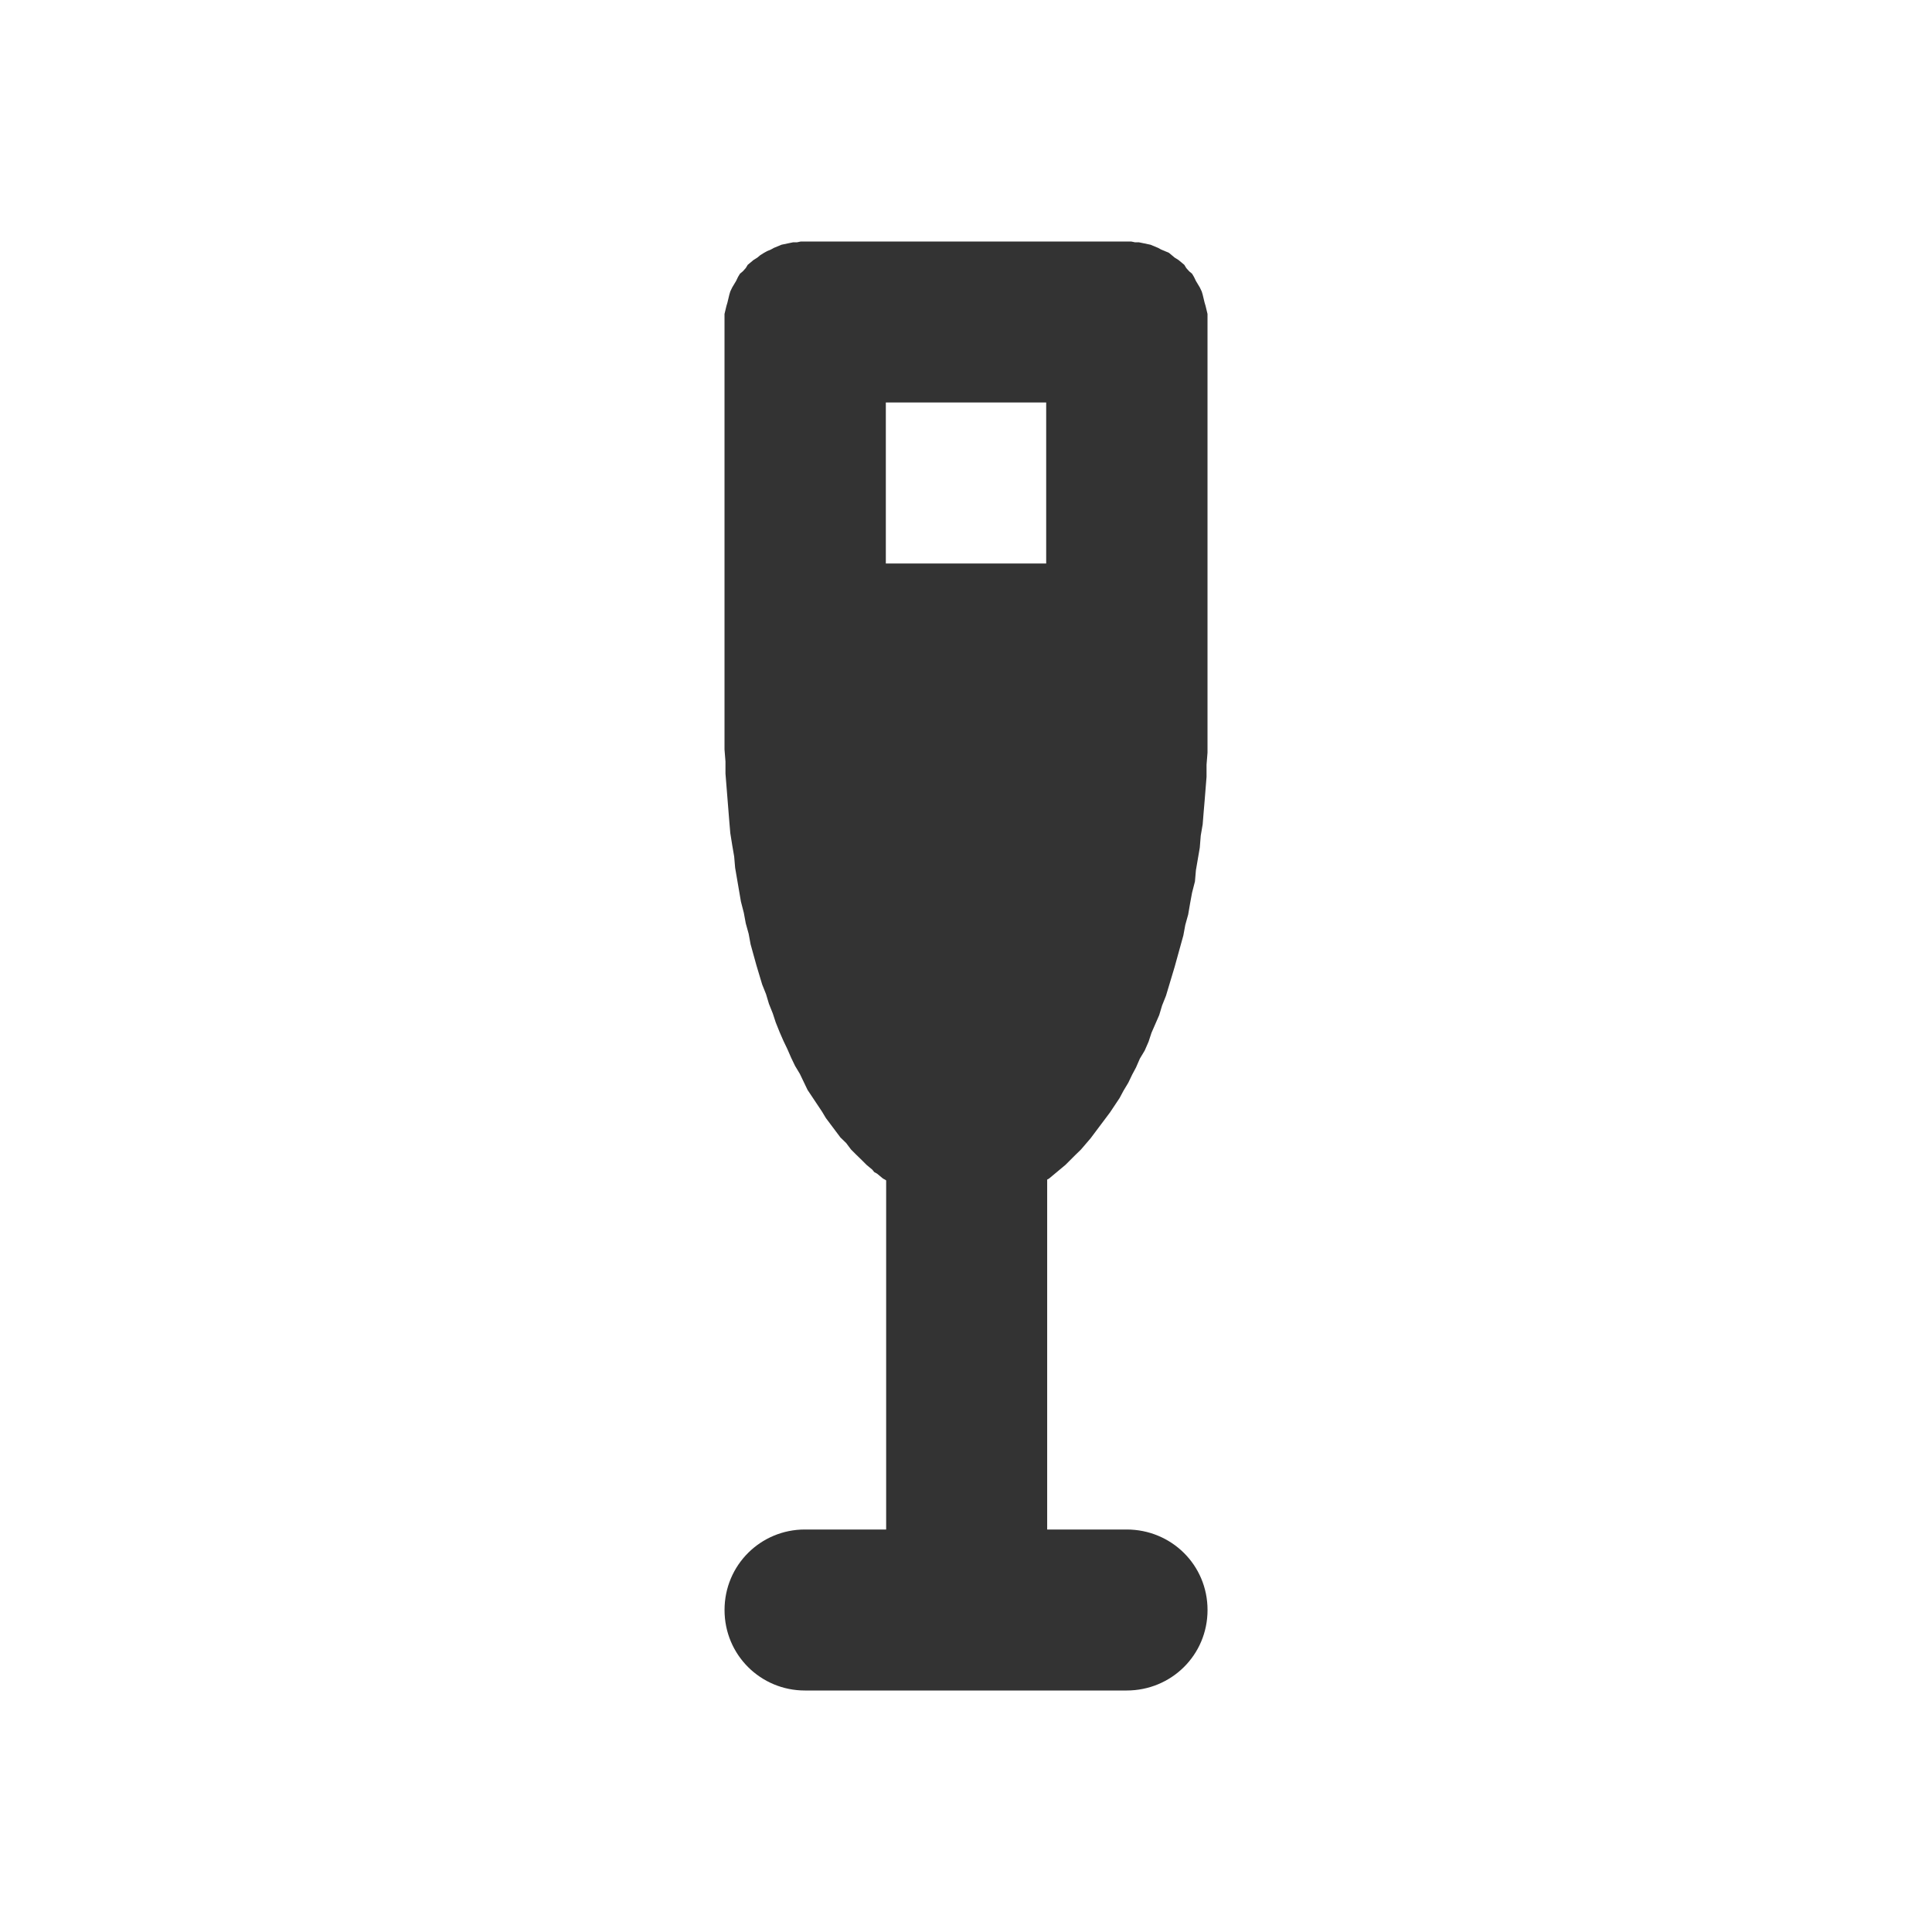
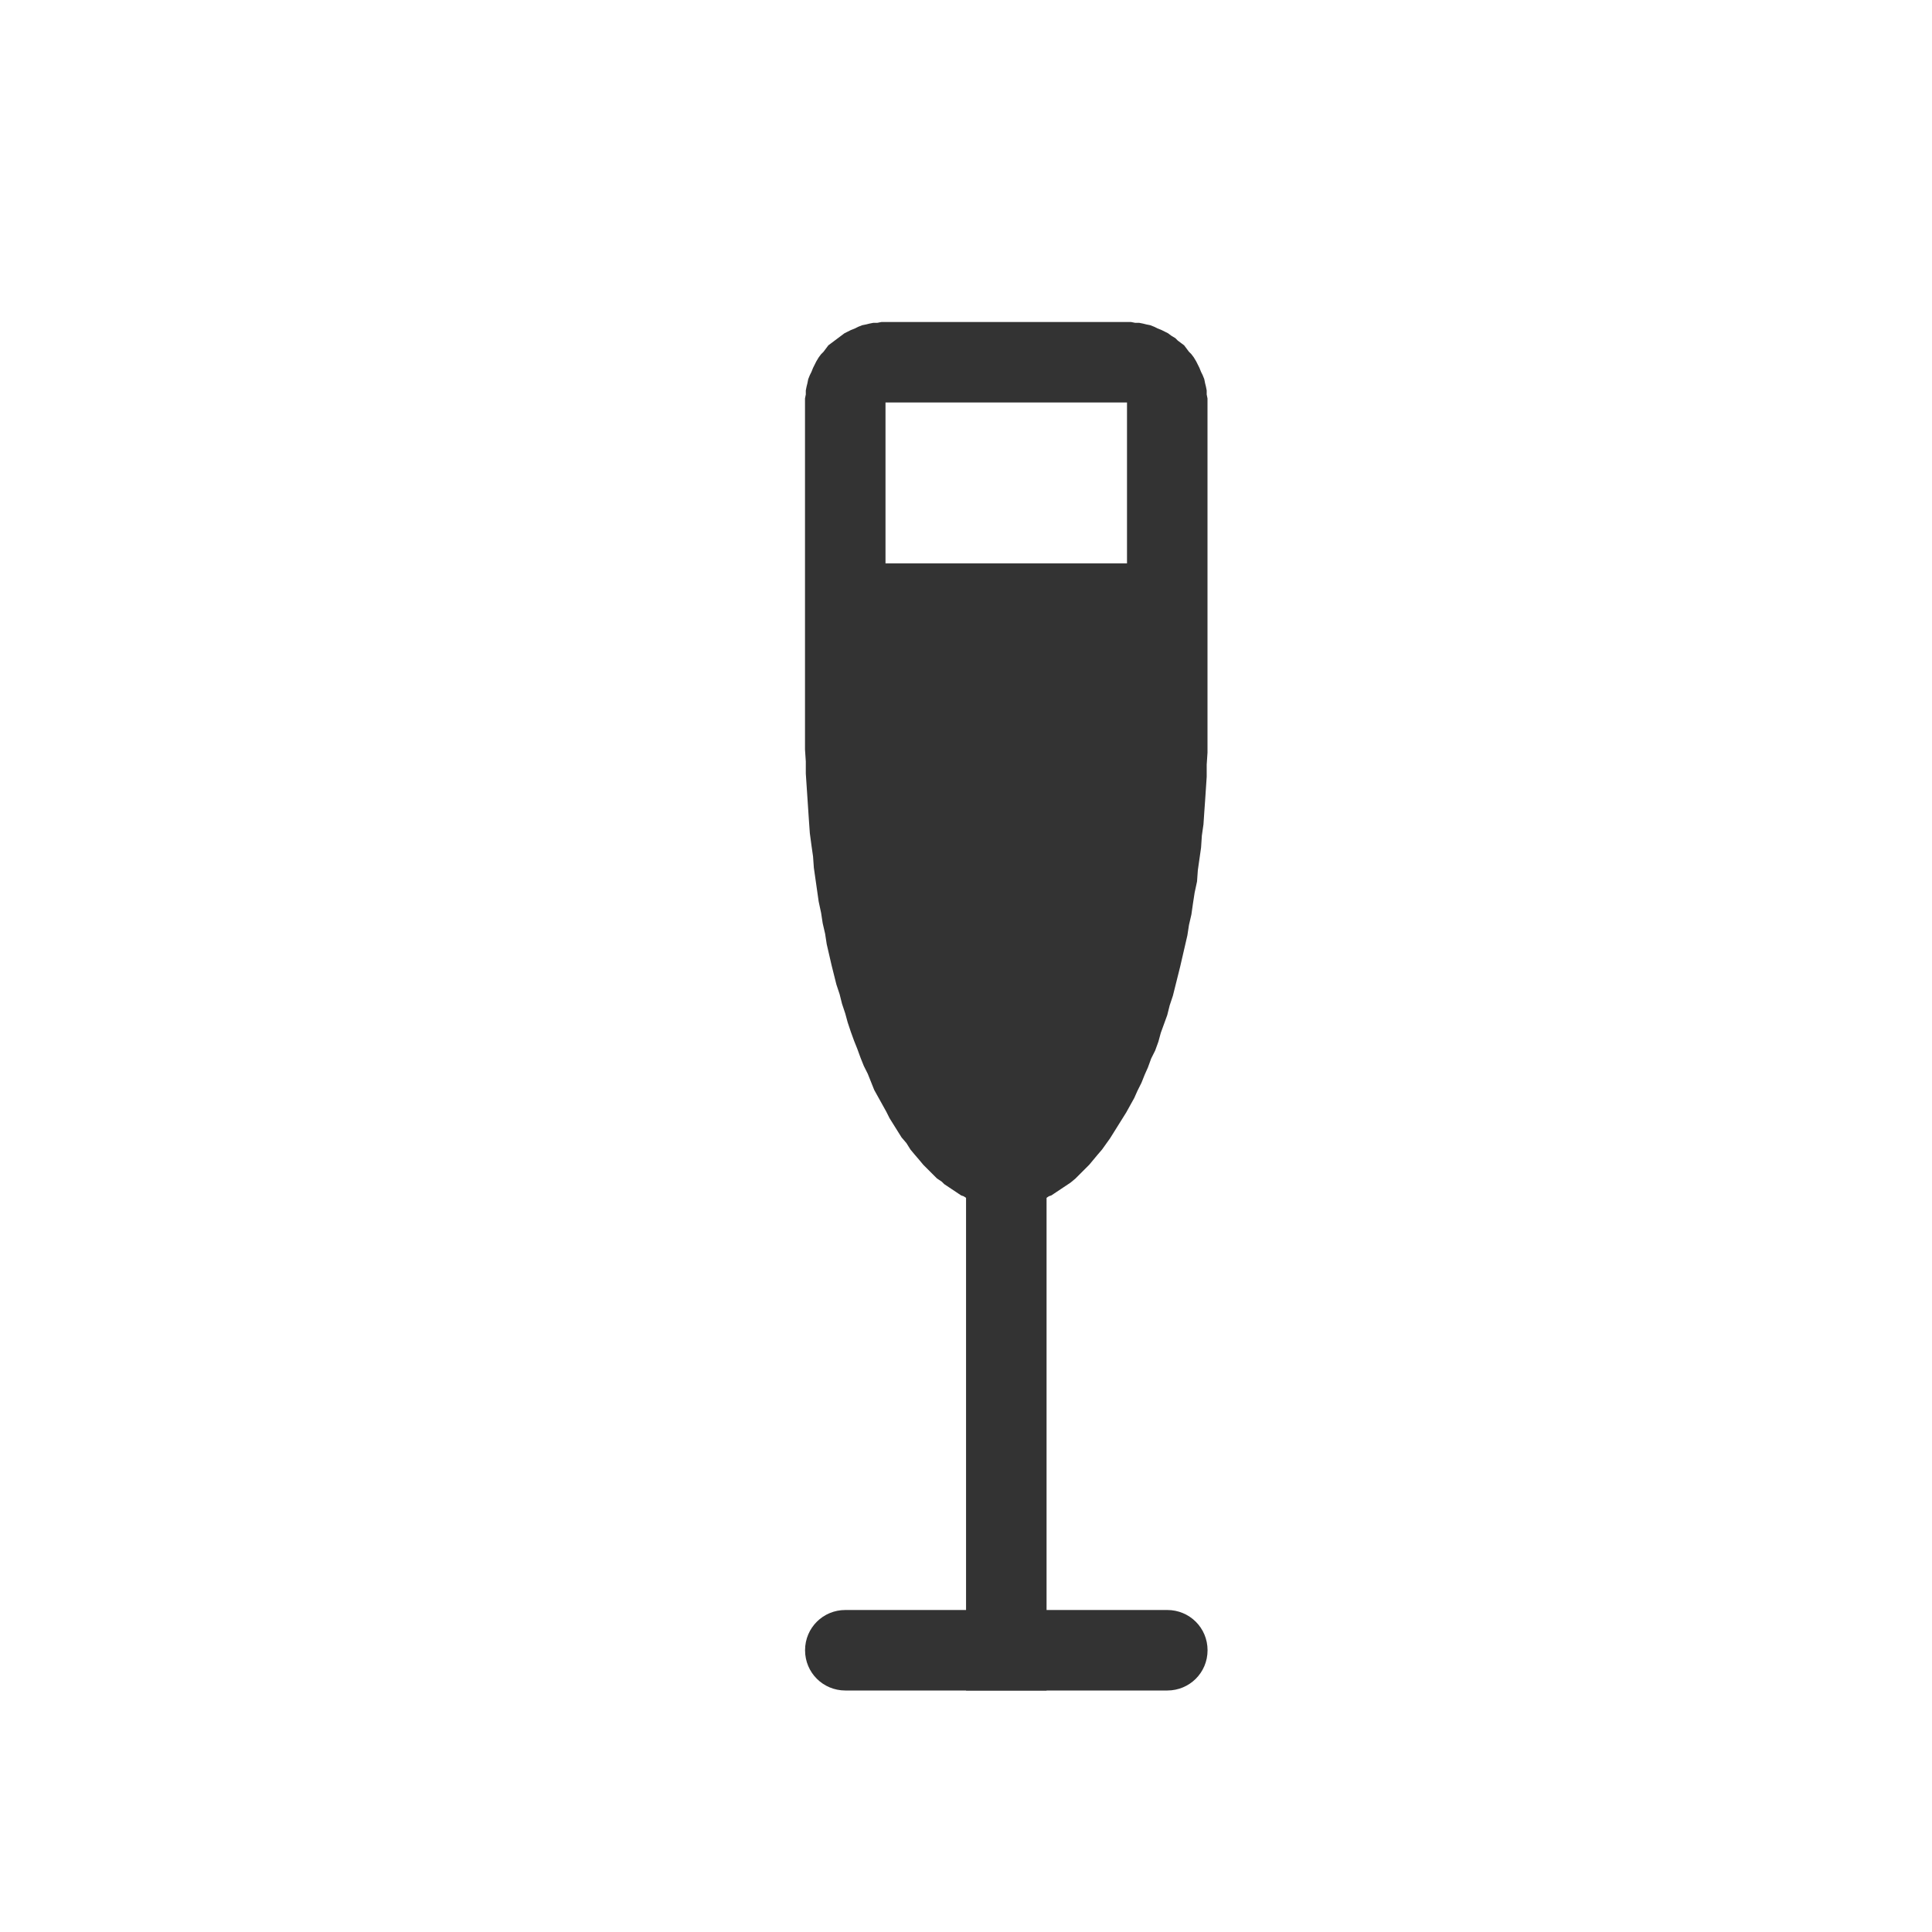
<svg xmlns="http://www.w3.org/2000/svg" width="24px" height="24px" version="1.1" xml:space="preserve" style="fill-rule:evenodd;clip-rule:evenodd;stroke-linejoin:round;stroke-miterlimit:1.414;">
  <g transform="matrix(1,0,0,1,-1102,-1080)">
    <g id="object.filled.champaigne" transform="matrix(1,0,0,1,-466,310)">
      <rect x="1568" y="770" width="24" height="24" style="fill:none;" />
-       <g transform="matrix(1.11811,0,0,0.857143,-1167.07,-70.5714)">
+       <g transform="matrix(2,0,0,7.5,-3333.08,-6651.75)">
+         <path d="M2457.79,990.5L2455.79,990.5L2456.04,991.3L2456.79,991.5L2457.54,991.3L2457.79,990.5Z" style="fill:rgb(51,51,51);" />
+       </g>
+       <g transform="matrix(0.559054,0,0,1,206.964,-213)">
        <rect x="2456" y="997" width="1.789" height="7" style="fill:rgb(51,51,51);" />
      </g>
-       <g transform="matrix(0.75,0,0,2,-263.342,-1219)">
-         <path d="M2461.79,1004.5C2461.79,1004.22 2461.19,1004 2460.45,1004L2455.12,1004C2454.39,1004 2453.79,1004.22 2453.79,1004.5C2453.79,1004.78 2454.39,1005 2455.12,1005L2460.45,1005C2461.19,1005 2461.79,1004.78 2461.79,1004.5Z" style="fill:rgb(51,51,51);" />
+       <g transform="matrix(0.625,0,0,1,44.382,-214)">
+         <path d="M2461.79,1004.5C2461.79,1004.22 2461.43,1004 2460.99,1004L2454.59,1004C2454.15,1004 2453.79,1004.22 2453.79,1004.5C2453.79,1004.78 2454.15,1005 2454.59,1005L2460.99,1005C2461.43,1005 2461.79,1004.78 2461.79,1004.5Z" style="fill:rgb(51,51,51);" />
      </g>
-       <g transform="matrix(1.5,0,0,6,-2105.18,-5166)">
+       <g transform="matrix(2,0,0,1,-3333.08,-213.5)">
        <rect x="2455.79" y="990.5" width="2" height="1" style="fill:rgb(51,51,51);" />
      </g>
-       <g transform="matrix(1.2,0,0,1,-1369,-262)">
-         <path d="M2459.21,1035L2459.25,1035.01L2459.29,1035.01L2459.33,1035.02L2459.37,1035.03L2459.41,1035.04L2459.45,1035.06L2459.49,1035.08L2459.52,1035.1L2459.56,1035.12L2459.6,1035.14L2459.63,1035.17L2459.66,1035.2L2459.7,1035.23L2459.73,1035.26L2459.76,1035.29L2459.78,1035.33L2459.81,1035.37L2459.84,1035.4L2459.86,1035.44L2459.88,1035.49L2459.9,1035.53L2459.92,1035.57L2459.94,1035.62L2459.95,1035.66L2459.96,1035.71L2459.97,1035.76L2459.98,1035.8L2459.99,1035.85L2460,1035.9L2460,1035.95L2460,1036L2460,1041L2460,1041.04L2460,1041.19L2460,1041.35L2459.99,1041.5L2459.99,1041.65L2459.98,1041.8L2459.97,1041.95L2459.96,1042.09L2459.95,1042.24L2459.93,1042.38L2459.92,1042.53L2459.9,1042.67L2459.88,1042.81L2459.87,1042.95L2459.84,1043.09L2459.82,1043.22L2459.8,1043.36L2459.77,1043.49L2459.75,1043.62L2459.72,1043.75L2459.69,1043.88L2459.66,1044.01L2459.63,1044.13L2459.6,1044.25L2459.57,1044.37L2459.53,1044.49L2459.5,1044.61L2459.46,1044.72L2459.42,1044.83L2459.39,1044.94L2459.35,1045.05L2459.3,1045.15L2459.26,1045.26L2459.22,1045.35L2459.18,1045.45L2459.13,1045.55L2459.09,1045.64L2459.04,1045.73L2458.99,1045.82L2458.94,1045.9L2458.89,1045.98L2458.84,1046.06L2458.79,1046.14L2458.74,1046.21L2458.69,1046.28L2458.63,1046.35L2458.58,1046.41L2458.53,1046.47L2458.47,1046.53L2458.41,1046.59L2458.39,1046.61L2458.36,1046.64L2458.33,1046.66L2458.3,1046.69L2458.27,1046.71L2458.24,1046.73L2458.21,1046.75L2458.18,1046.77L2458.15,1046.79L2458.12,1046.81L2458.09,1046.83L2458.06,1046.85L2458.03,1046.86L2458,1046.88L2457.97,1046.89L2457.94,1046.91L2457.91,1046.92L2457.88,1046.93L2457.85,1046.94L2457.82,1046.95L2457.79,1046.96L2457.75,1046.97L2457.72,1046.98L2457.69,1046.98L2457.66,1046.99L2457.63,1046.99L2457.6,1047L2457.56,1047L2457.53,1047L2457.5,1047L2457.47,1047L2457.44,1047L2457.4,1047L2457.37,1046.99L2457.34,1046.99L2457.31,1046.98L2457.28,1046.98L2457.24,1046.97L2457.21,1046.96L2457.18,1046.95L2457.15,1046.94L2457.12,1046.93L2457.09,1046.92L2457.06,1046.91L2457.03,1046.89L2457,1046.88L2456.97,1046.86L2456.94,1046.85L2456.91,1046.83L2456.88,1046.81L2456.85,1046.79L2456.82,1046.77L2456.79,1046.75L2456.76,1046.73L2456.73,1046.71L2456.7,1046.68L2456.67,1046.66L2456.64,1046.64L2456.61,1046.61L2456.58,1046.58L2456.55,1046.56L2456.53,1046.53L2456.47,1046.47L2456.42,1046.41L2456.36,1046.34L2456.31,1046.28L2456.26,1046.2L2456.2,1046.13L2456.15,1046.05L2456.1,1045.97L2456.05,1045.89L2456.01,1045.81L2455.96,1045.72L2455.91,1045.63L2455.86,1045.54L2455.82,1045.44L2455.78,1045.34L2455.73,1045.24L2455.69,1045.14L2455.65,1045.03L2455.61,1044.93L2455.57,1044.82L2455.53,1044.7L2455.5,1044.59L2455.46,1044.47L2455.43,1044.35L2455.39,1044.23L2455.36,1044.11L2455.33,1043.99L2455.3,1043.86L2455.27,1043.73L2455.25,1043.6L2455.22,1043.47L2455.2,1043.34L2455.17,1043.2L2455.15,1043.06L2455.13,1042.92L2455.11,1042.78L2455.1,1042.64L2455.08,1042.5L2455.06,1042.35L2455.05,1042.21L2455.04,1042.06L2455.03,1041.91L2455.02,1041.76L2455.01,1041.61L2455.01,1041.46L2455,1041.31L2455,1041.15L2455,1041L2455,1036L2455,1035.95L2455,1035.9L2455.01,1035.85L2455.02,1035.8L2455.03,1035.76L2455.04,1035.71L2455.05,1035.66L2455.06,1035.62L2455.08,1035.57L2455.1,1035.53L2455.12,1035.49L2455.14,1035.44L2455.16,1035.4L2455.19,1035.37L2455.22,1035.33L2455.24,1035.29L2455.27,1035.26L2455.3,1035.23L2455.34,1035.2L2455.37,1035.17L2455.41,1035.14L2455.44,1035.12L2455.48,1035.1L2455.51,1035.08L2455.55,1035.06L2455.59,1035.04L2455.63,1035.03L2455.67,1035.02L2455.71,1035.01L2455.75,1035.01L2455.79,1035L2455.83,1035L2459.17,1035L2459.21,1035ZM2456.67,1037L2456.67,1040.99L2456.67,1041.13L2456.67,1041.26L2456.67,1041.38L2456.68,1041.51L2456.68,1041.64L2456.69,1041.76L2456.7,1041.88L2456.71,1042.01L2456.72,1042.12L2456.73,1042.24L2456.74,1042.36L2456.76,1042.48L2456.78,1042.59L2456.79,1042.7L2456.81,1042.81L2456.83,1042.92L2456.85,1043.03L2456.87,1043.13L2456.89,1043.23L2456.91,1043.33L2456.93,1043.43L2456.96,1043.53L2456.98,1043.62L2457.01,1043.71L2457.03,1043.8L2457.06,1043.89L2457.09,1043.97L2457.11,1044.05L2457.14,1044.13L2457.17,1044.21L2457.2,1044.28L2457.22,1044.35L2457.25,1044.41L2457.28,1044.48L2457.31,1044.54L2457.34,1044.59L2457.36,1044.65L2457.39,1044.7L2457.42,1044.74L2457.44,1044.79L2457.47,1044.82L2457.49,1044.86L2457.5,1044.87L2457.51,1044.86L2457.53,1044.83L2457.55,1044.79L2457.58,1044.75L2457.61,1044.7L2457.63,1044.65L2457.66,1044.6L2457.69,1044.54L2457.72,1044.48L2457.74,1044.42L2457.77,1044.36L2457.8,1044.29L2457.83,1044.22L2457.86,1044.14L2457.88,1044.06L2457.91,1043.98L2457.94,1043.9L2457.96,1043.82L2457.99,1043.73L2458.01,1043.64L2458.04,1043.54L2458.06,1043.45L2458.09,1043.35L2458.11,1043.25L2458.13,1043.15L2458.15,1043.05L2458.17,1042.94L2458.19,1042.83L2458.2,1042.72L2458.22,1042.61L2458.24,1042.5L2458.25,1042.38L2458.27,1042.27L2458.28,1042.15L2458.29,1042.03L2458.3,1041.91L2458.31,1041.79L2458.32,1041.66L2458.32,1041.54L2458.33,1041.41L2458.33,1041.29L2458.33,1041.16L2458.33,1041.03L2458.33,1037L2456.67,1037Z" style="fill:rgb(51,51,51);" />
+       <g transform="matrix(1,0,0,1,-877,-262)">
+         <path d="M2459.05,1036L2459.1,1036.01L2459.15,1036.01L2459.2,1036.02L2459.24,1036.03L2459.29,1036.04L2459.34,1036.06L2459.38,1036.08L2459.43,1036.1L2459.47,1036.12L2459.51,1036.14L2459.55,1036.17L2459.6,1036.2L2459.63,1036.23L2459.67,1036.26L2459.71,1036.29L2459.74,1036.33L2459.77,1036.37L2459.8,1036.4L2459.83,1036.44L2459.86,1036.49L2459.88,1036.53L2459.9,1036.57L2459.92,1036.62L2459.94,1036.66L2459.96,1036.71L2459.97,1036.76L2459.98,1036.8L2459.99,1036.85L2459.99,1036.9L2460,1036.95L2460,1037L2460,1041L2460,1041.04L2460,1041.19L2460,1041.35L2459.99,1041.5L2459.99,1041.65L2459.98,1041.8L2459.97,1041.95L2459.96,1042.09L2459.95,1042.24L2459.93,1042.38L2459.92,1042.53L2459.9,1042.67L2459.88,1042.81L2459.87,1042.95L2459.84,1043.09L2459.82,1043.22L2459.8,1043.36L2459.77,1043.49L2459.75,1043.62L2459.72,1043.75L2459.69,1043.88L2459.66,1044.01L2459.63,1044.13L2459.6,1044.25L2459.57,1044.37L2459.53,1044.49L2459.5,1044.61L2459.46,1044.72L2459.42,1044.83L2459.39,1044.94L2459.35,1045.05L2459.3,1045.15L2459.26,1045.26L2459.22,1045.35L2459.18,1045.45L2459.13,1045.55L2459.09,1045.64L2459.04,1045.73L2458.99,1045.82L2458.94,1045.9L2458.89,1045.98L2458.84,1046.06L2458.79,1046.14L2458.74,1046.21L2458.69,1046.28L2458.63,1046.35L2458.58,1046.41L2458.53,1046.47L2458.47,1046.53L2458.41,1046.59L2458.36,1046.64L2458.3,1046.69L2458.27,1046.71L2458.24,1046.73L2458.21,1046.75L2458.18,1046.77L2458.15,1046.79L2458.12,1046.81L2458.09,1046.83L2458.06,1046.85L2458.03,1046.86L2458,1046.88L2457.97,1046.89L2457.94,1046.91L2457.91,1046.92L2457.88,1046.93L2457.85,1046.94L2457.82,1046.95L2457.79,1046.96L2457.75,1046.97L2457.72,1046.98L2457.69,1046.98L2457.66,1046.99L2457.63,1046.99L2457.6,1047L2457.56,1047L2457.53,1047L2457.5,1047L2457.47,1047L2457.44,1047L2457.4,1047L2457.37,1046.99L2457.34,1046.99L2457.31,1046.98L2457.28,1046.98L2457.24,1046.97L2457.21,1046.96L2457.18,1046.95L2457.15,1046.94L2457.12,1046.93L2457.09,1046.92L2457.06,1046.91L2457.03,1046.89L2457,1046.88L2456.97,1046.86L2456.94,1046.85L2456.91,1046.83L2456.88,1046.81L2456.85,1046.79L2456.82,1046.77L2456.79,1046.75L2456.76,1046.73L2456.73,1046.71L2456.7,1046.68L2456.64,1046.64L2456.58,1046.58L2456.53,1046.53L2456.47,1046.47L2456.42,1046.41L2456.36,1046.34L2456.31,1046.28L2456.26,1046.2L2456.2,1046.13L2456.15,1046.05L2456.1,1045.97L2456.05,1045.89L2456.01,1045.81L2455.96,1045.72L2455.91,1045.63L2455.86,1045.54L2455.82,1045.44L2455.78,1045.34L2455.73,1045.24L2455.69,1045.14L2455.65,1045.03L2455.61,1044.93L2455.57,1044.82L2455.53,1044.7L2455.5,1044.59L2455.46,1044.47L2455.43,1044.35L2455.39,1044.23L2455.36,1044.11L2455.33,1043.99L2455.3,1043.86L2455.27,1043.73L2455.25,1043.6L2455.22,1043.47L2455.2,1043.34L2455.17,1043.2L2455.15,1043.06L2455.13,1042.92L2455.11,1042.78L2455.1,1042.64L2455.08,1042.5L2455.06,1042.35L2455.05,1042.21L2455.04,1042.06L2455.03,1041.91L2455.02,1041.76L2455.01,1041.61L2455.01,1041.46L2455,1041.31L2455,1041.15L2455,1041L2455,1037L2455,1036.95L2455.01,1036.9L2455.01,1036.85L2455.02,1036.8L2455.03,1036.76L2455.04,1036.71L2455.06,1036.66L2455.08,1036.62L2455.1,1036.57L2455.12,1036.53L2455.14,1036.49L2455.17,1036.44L2455.2,1036.4L2455.23,1036.37L2455.26,1036.33L2455.29,1036.29L2455.33,1036.26L2455.37,1036.23L2455.41,1036.2L2455.45,1036.17L2455.49,1036.14L2455.53,1036.12L2455.57,1036.1L2455.62,1036.08L2455.66,1036.06L2455.71,1036.04L2455.76,1036.03L2455.8,1036.02L2455.85,1036.01L2455.9,1036.01L2455.95,1036L2456,1036L2459,1036L2459.05,1036ZM2456.01,1037L2456,1037L2456,1037L2456,1037.01L2456,1041L2456,1041.14L2456,1041.29L2456.01,1041.43L2456.01,1041.57L2456.02,1041.71L2456.03,1041.85L2456.04,1041.99L2456.05,1042.12L2456.06,1042.26L2456.07,1042.39L2456.09,1042.52L2456.1,1042.65L2456.12,1042.78L2456.14,1042.91L2456.16,1043.04L2456.18,1043.16L2456.2,1043.28L2456.23,1043.4L2456.25,1043.52L2456.28,1043.64L2456.3,1043.75L2456.33,1043.87L2456.36,1043.97L2456.39,1044.08L2456.42,1044.19L2456.45,1044.29L2456.48,1044.39L2456.52,1044.49L2456.55,1044.59L2456.59,1044.68L2456.62,1044.77L2456.66,1044.86L2456.69,1044.94L2456.73,1045.02L2456.76,1045.1L2456.8,1045.18L2456.84,1045.25L2456.88,1045.32L2456.92,1045.39L2456.95,1045.45L2456.99,1045.51L2457.03,1045.57L2457.07,1045.62L2457.1,1045.67L2457.14,1045.71L2457.17,1045.75L2457.21,1045.79L2457.24,1045.83L2457.27,1045.86L2457.3,1045.88L2457.33,1045.91L2457.34,1045.92L2457.36,1045.93L2457.37,1045.94L2457.38,1045.95L2457.39,1045.95L2457.4,1045.96L2457.41,1045.97L2457.42,1045.97L2457.43,1045.98L2457.45,1045.98L2457.46,1045.99L2457.47,1045.99L2457.48,1046L2457.5,1046L2457.5,1046L2457.5,1046L2457.5,1046L2457.51,1046L2457.51,1046L2457.51,1046L2457.51,1046L2457.51,1046L2457.52,1046L2457.52,1046L2457.53,1046L2457.53,1045.99L2457.53,1045.99L2457.54,1045.99L2457.55,1045.99L2457.55,1045.98L2457.56,1045.98L2457.57,1045.98L2457.58,1045.97L2457.59,1045.97L2457.6,1045.96L2457.61,1045.95L2457.62,1045.95L2457.63,1045.94L2457.64,1045.93L2457.66,1045.92L2457.66,1045.91L2457.7,1045.89L2457.73,1045.86L2457.76,1045.83L2457.79,1045.8L2457.83,1045.76L2457.86,1045.71L2457.89,1045.67L2457.93,1045.62L2457.97,1045.57L2458.01,1045.52L2458.04,1045.45L2458.08,1045.39L2458.12,1045.33L2458.16,1045.26L2458.19,1045.19L2458.23,1045.11L2458.27,1045.03L2458.3,1044.95L2458.34,1044.87L2458.38,1044.78L2458.41,1044.69L2458.45,1044.6L2458.48,1044.5L2458.51,1044.41L2458.54,1044.31L2458.58,1044.2L2458.61,1044.1L2458.64,1043.99L2458.66,1043.88L2458.69,1043.77L2458.72,1043.66L2458.74,1043.54L2458.77,1043.42L2458.79,1043.31L2458.82,1043.18L2458.84,1043.06L2458.86,1042.94L2458.88,1042.81L2458.89,1042.68L2458.91,1042.55L2458.92,1042.42L2458.94,1042.29L2458.95,1042.15L2458.96,1042.02L2458.97,1041.88L2458.98,1041.74L2458.99,1041.6L2458.99,1041.46L2459,1041.32L2459,1041.18L2459,1041.03L2459,1041L2459,1037.01L2459,1037L2458.99,1037L2456.01,1037Z" style="fill:rgb(51,51,51);" />
      </g>
    </g>
  </g>
</svg>
